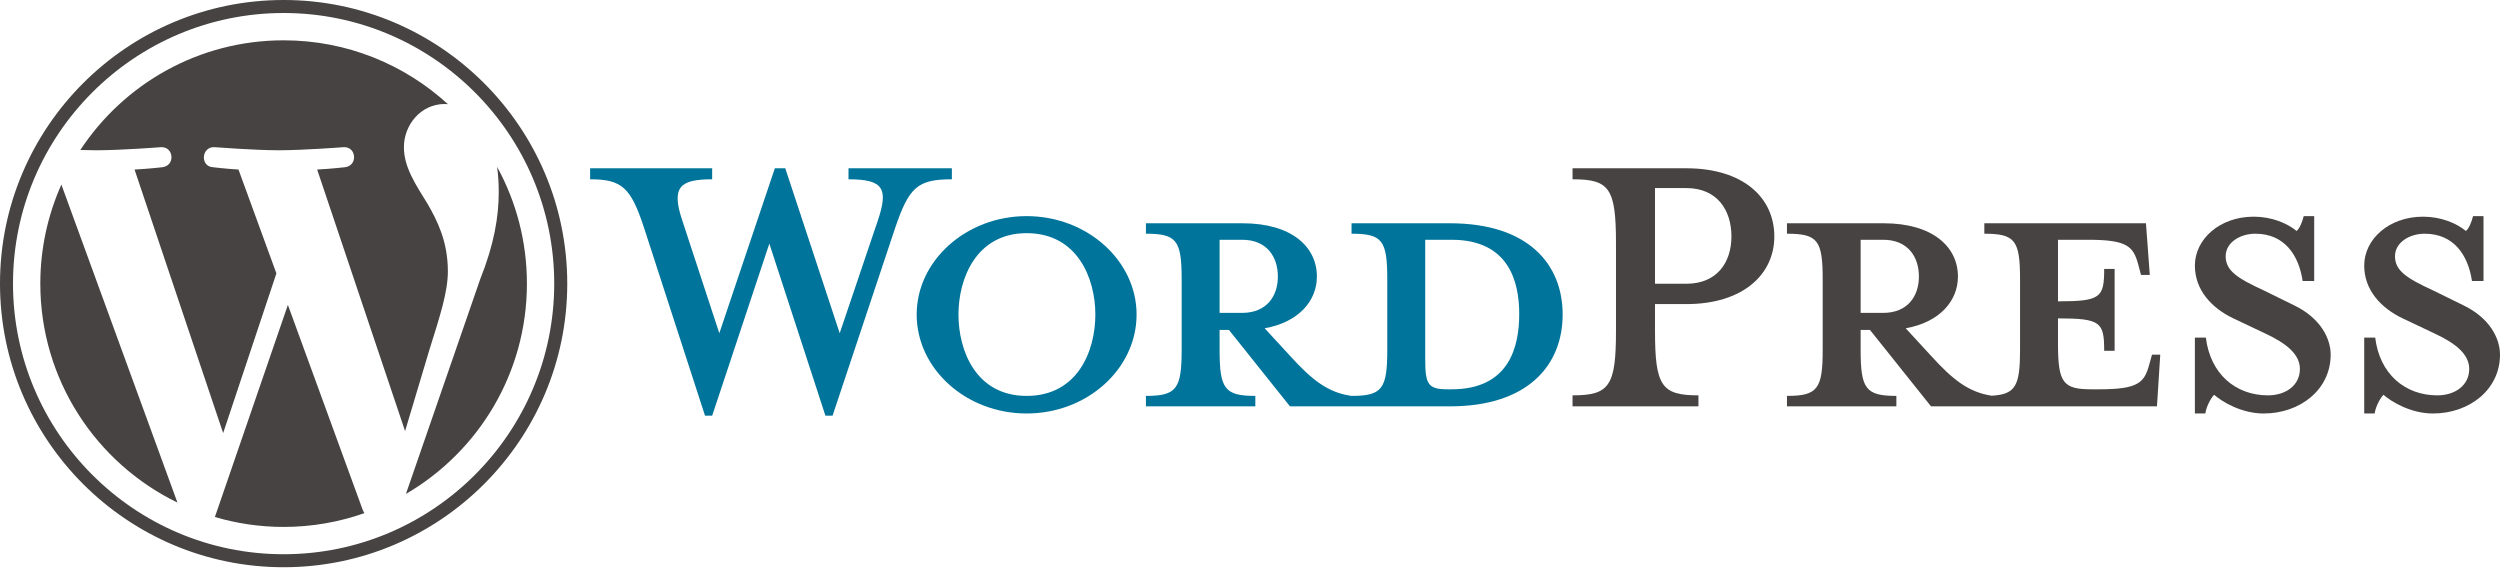
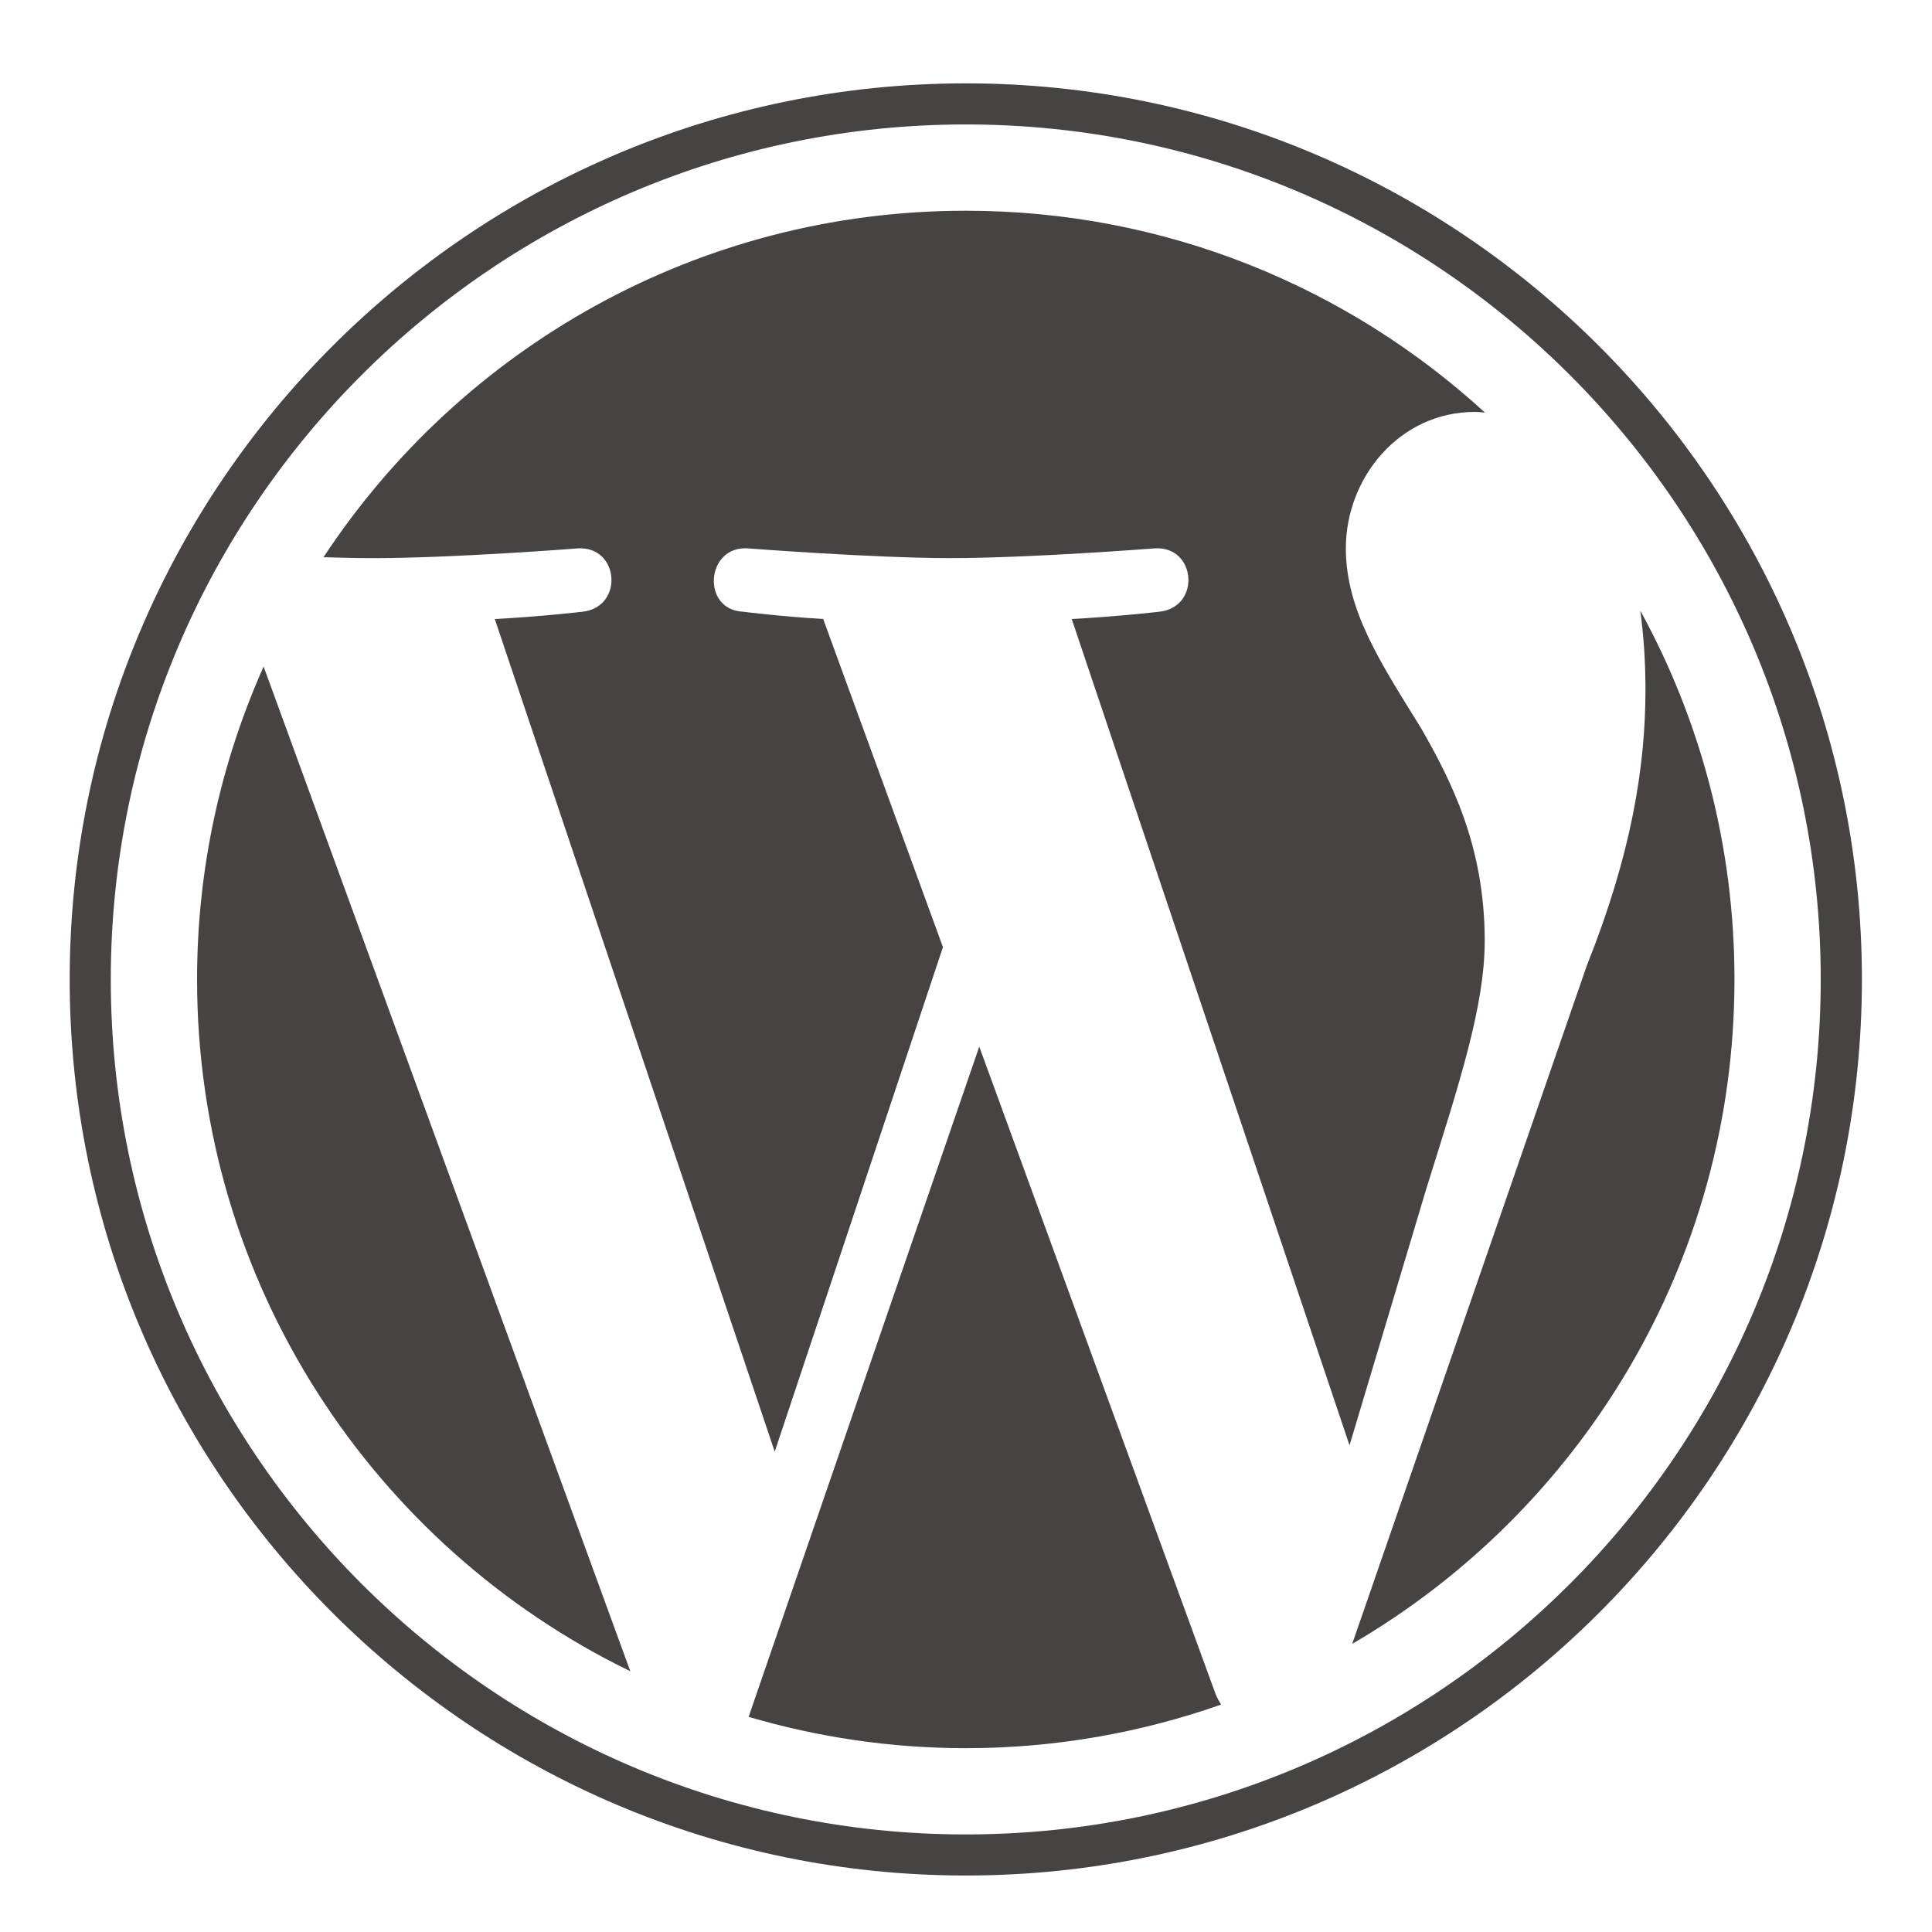
- <svg xmlns="http://www.w3.org/2000/svg" version="1.0" x="0px" y="0px" width="540px" height="122.523px" viewBox="0 0 540 122.523" enable-background="new 0 0 540 122.523" xml:space="preserve">
-   <g id="Layer_1">
+ <svg xmlns="http://www.w3.org/2000/svg" version="1.0" x="0px" y="0px" width="48" height="48" viewBox="0 0 48 48" enable-background="new 0 0 540 122.523" xml:space="preserve" id="svg2">
+   <defs id="defs36">
+ 	
+ </defs>
+   <g id="Layer_1" transform="translate(0,-74.523)">
</g>
-   <g id="Layer_2">
-     <g>
-       <path fill="#00749A" d="M313.19,48.227h-21.257v2.255c6.649,0,7.718,1.425,7.718,9.857V75.54c0,8.431-1.068,9.975-7.718,9.975    c-5.105-0.712-8.55-3.444-13.3-8.669l-5.462-5.937c7.362-1.308,11.28-5.938,11.28-11.164c0-6.53-5.58-11.518-16.031-11.518h-20.9    v2.255c6.649,0,7.718,1.425,7.718,9.857V75.54c0,8.431-1.069,9.975-7.718,9.975v2.256h23.631v-2.256    c-6.649,0-7.718-1.544-7.718-9.975v-4.274h2.018l13.182,16.505h34.557c16.981,0,24.344-9.024,24.344-19.832    C337.534,57.133,330.172,48.227,313.19,48.227z M263.434,67.582V51.79h4.868c5.343,0,7.719,3.681,7.719,7.956    c0,4.157-2.376,7.837-7.719,7.837H263.434z M313.547,84.09h-0.832c-4.274,0-4.868-1.068-4.868-6.531V51.79c0,0,5.225,0,5.7,0    c12.35,0,14.605,9.024,14.605,16.031C328.152,75.064,325.896,84.09,313.547,84.09z" />
-       <path fill="#00749A" d="M181.378,71.978l8.194-24.227c2.376-7.006,1.307-9.024-6.293-9.024v-2.376h22.325v2.376    c-7.481,0-9.262,1.781-12.231,10.45L179.834,89.79h-1.543l-12.114-37.17l-12.349,37.17h-1.544l-13.181-40.613    c-2.85-8.669-4.75-10.45-11.638-10.45v-2.376h26.363v2.376c-7.007,0-8.908,1.662-6.413,9.024l7.956,24.227l11.994-35.627h2.257    L181.378,71.978z" />
-       <path fill="#00749A" d="M221.752,89.314c-13.062,0-23.75-9.618-23.75-21.376c0-11.637,10.689-21.257,23.75-21.257    c13.063,0,23.75,9.62,23.75,21.257C245.502,79.696,234.815,89.314,221.752,89.314z M221.752,50.365    c-10.924,0-14.725,9.855-14.725,17.574c0,7.839,3.801,17.576,14.725,17.576c11.045,0,14.845-9.737,14.845-17.576    C236.597,60.22,232.797,50.365,221.752,50.365z" />
-       <path fill="#464342" d="M366.864,85.396v2.375H339.67v-2.375c7.957,0,9.382-2.018,9.382-13.895V52.502    c0-11.877-1.425-13.776-9.382-13.776v-2.376h24.581c12.231,0,19.002,6.294,19.002,14.727c0,8.194-6.771,14.606-19.002,14.606    h-6.769v5.817C357.482,83.378,358.907,85.396,366.864,85.396z M364.251,40.625h-6.769v20.664h6.769    c6.651,0,9.738-4.631,9.738-10.212C373.989,45.377,370.902,40.625,364.251,40.625z" />
-       <path fill="#464342" d="M464.833,76.609l-0.594,2.137c-1.068,3.919-2.376,5.344-10.807,5.344h-1.663    c-6.174,0-7.243-1.425-7.243-9.856v-5.462c9.263,0,9.976,0.83,9.976,7.006h2.256V58.083h-2.256c0,6.175-0.713,7.006-9.976,7.006    V51.79h6.53c8.433,0,9.738,1.425,10.807,5.344l0.595,2.255h1.899l-0.83-11.162h-34.914v2.255c6.649,0,7.719,1.425,7.719,9.857    V75.54c0,7.713-0.908,9.656-6.151,9.933c-4.983-0.761-8.404-3.479-13.085-8.627l-5.463-5.937    c7.363-1.308,11.282-5.938,11.282-11.164c0-6.53-5.581-11.518-16.031-11.518h-20.9v2.255c6.649,0,7.718,1.425,7.718,9.857V75.54    c0,8.431-1.068,9.975-7.718,9.975v2.256h23.632v-2.256c-6.649,0-7.719-1.544-7.719-9.975v-4.274h2.019l13.181,16.505h48.806    l0.713-11.161H464.833z M401.896,67.582V51.79h4.868c5.344,0,7.72,3.681,7.72,7.956c0,4.157-2.376,7.837-7.72,7.837H401.896z" />
-       <path fill="#464342" d="M488.939,89.314c-4.75,0-8.907-2.493-10.688-4.038c-0.594,0.595-1.662,2.376-1.899,4.038h-2.257V72.928    h2.375c0.951,7.837,6.412,12.468,13.419,12.468c3.8,0,6.888-2.137,6.888-5.699c0-3.087-2.731-5.463-7.6-7.719l-6.769-3.206    c-4.751-2.258-8.313-6.177-8.313-11.401c0-5.7,5.344-10.568,12.707-10.568c3.919,0,7.243,1.425,9.263,3.087    c0.593-0.475,1.187-1.782,1.544-3.208h2.256v14.014h-2.494c-0.832-5.582-3.919-10.213-10.212-10.213    c-3.325,0-6.414,1.9-6.414,4.87c0,3.087,2.494,4.749,8.195,7.362l6.53,3.206c5.701,2.731,7.956,7.127,7.956,10.689    C503.426,84.09,496.895,89.314,488.939,89.314z" />
-       <path fill="#464342" d="M525.514,89.314c-4.751,0-8.908-2.493-10.688-4.038c-0.594,0.595-1.662,2.376-1.899,4.038h-2.257V72.928    h2.375c0.95,7.837,6.412,12.468,13.419,12.468c3.8,0,6.888-2.137,6.888-5.699c0-3.087-2.731-5.463-7.601-7.719l-6.769-3.206    c-4.75-2.258-8.313-6.177-8.313-11.401c0-5.7,5.344-10.568,12.707-10.568c3.919,0,7.243,1.425,9.263,3.087    c0.593-0.475,1.187-1.782,1.542-3.208h2.257v14.014h-2.493c-0.832-5.582-3.919-10.213-10.212-10.213    c-3.325,0-6.414,1.9-6.414,4.87c0,3.087,2.494,4.749,8.195,7.362l6.53,3.206c5.701,2.731,7.956,7.127,7.956,10.689    C540,84.09,533.469,89.314,525.514,89.314z" />
-       <g>
-         <path fill="#464342" d="M8.708,61.26c0,20.802,12.089,38.779,29.619,47.298L13.258,39.872     C10.342,46.408,8.708,53.641,8.708,61.26z" />
-         <path fill="#464342" d="M96.74,58.608c0-6.495-2.333-10.993-4.334-14.494c-2.664-4.329-5.161-7.995-5.161-12.324     c0-4.831,3.664-9.328,8.825-9.328c0.233,0,0.454,0.029,0.681,0.042c-9.35-8.566-21.807-13.796-35.489-13.796     c-18.36,0-34.513,9.42-43.91,23.688c1.233,0.037,2.395,0.063,3.382,0.063c5.497,0,14.006-0.667,14.006-0.667     c2.833-0.167,3.167,3.994,0.337,4.329c0,0-2.847,0.335-6.015,0.501L48.2,93.547l11.501-34.493l-8.188-22.434     c-2.83-0.166-5.511-0.501-5.511-0.501c-2.832-0.166-2.5-4.496,0.332-4.329c0,0,8.679,0.667,13.843,0.667     c5.496,0,14.006-0.667,14.006-0.667c2.835-0.167,3.168,3.994,0.337,4.329c0,0-2.853,0.335-6.015,0.501l18.992,56.494     l5.242-17.517C95.011,68.328,96.74,63.107,96.74,58.608z" />
-         <path fill="#464342" d="M62.184,65.857l-15.768,45.819c4.708,1.384,9.687,2.141,14.846,2.141c6.12,0,11.989-1.058,17.452-2.979     c-0.141-0.225-0.269-0.464-0.374-0.724L62.184,65.857z" />
-         <path fill="#464342" d="M107.376,36.046c0.226,1.674,0.354,3.471,0.354,5.404c0,5.333-0.996,11.328-3.996,18.824l-16.053,46.413     c15.624-9.111,26.133-26.038,26.133-45.426C113.815,52.124,111.481,43.532,107.376,36.046z" />
-         <path fill="#464342" d="M61.262,0C27.483,0,0,27.481,0,61.26c0,33.783,27.483,61.263,61.262,61.263     c33.778,0,61.265-27.48,61.265-61.263C122.526,27.481,95.04,0,61.262,0z M61.262,119.715c-32.23,0-58.453-26.223-58.453-58.455     c0-32.23,26.222-58.451,58.453-58.451c32.229,0,58.45,26.221,58.45,58.451C119.712,93.492,93.491,119.715,61.262,119.715z" />
-       </g>
+   <g id="g6" transform="matrix(0.3634057,0,0,0.3634057,1.731598,2.07103)">
+     <g id="g22">
+       <path style="fill:#464342" id="path24" d="m 8.708,61.26 c 0,20.802 12.089,38.779 29.619,47.298 L 13.258,39.872 c -2.916,6.536 -4.55,13.769 -4.55,21.388 z" />
+       <path style="fill:#464342" id="path26" d="m 96.74,58.608 c 0,-6.495 -2.333,-10.993 -4.334,-14.494 -2.664,-4.329 -5.161,-7.995 -5.161,-12.324 0,-4.831 3.664,-9.328 8.825,-9.328 0.233,0 0.454,0.029 0.681,0.042 C 87.401,13.938 74.944,8.708 61.262,8.708 c -18.36,0 -34.513,9.42 -43.91,23.688 1.233,0.037 2.395,0.063 3.382,0.063 5.497,0 14.006,-0.667 14.006,-0.667 2.833,-0.167 3.167,3.994 0.337,4.329 0,0 -2.847,0.335 -6.015,0.501 L 48.2,93.547 59.701,59.054 51.513,36.62 c -2.83,-0.166 -5.511,-0.501 -5.511,-0.501 -2.832,-0.166 -2.5,-4.496 0.332,-4.329 0,0 8.679,0.667 13.843,0.667 5.496,0 14.006,-0.667 14.006,-0.667 2.835,-0.167 3.168,3.994 0.337,4.329 0,0 -2.853,0.335 -6.015,0.501 l 18.992,56.494 5.242,-17.517 c 2.272,-7.269 4.001,-12.49 4.001,-16.989 z" />
+       <path style="fill:#464342" id="path28" d="m 62.184,65.857 -15.768,45.819 c 4.708,1.384 9.687,2.141 14.846,2.141 6.12,0 11.989,-1.058 17.452,-2.979 -0.141,-0.225 -0.269,-0.464 -0.374,-0.724 L 62.184,65.857 z" />
+       <path style="fill:#464342" id="path30" d="m 107.376,36.046 c 0.226,1.674 0.354,3.471 0.354,5.404 0,5.333 -0.996,11.328 -3.996,18.824 l -16.053,46.413 c 15.624,-9.111 26.133,-26.038 26.133,-45.426 0.001,-9.137 -2.333,-17.729 -6.438,-25.215 z" />
+       <path style="fill:#464342" id="path32" d="M 61.262,0 C 27.483,0 0,27.481 0,61.26 c 0,33.783 27.483,61.263 61.262,61.263 33.778,0 61.265,-27.48 61.265,-61.263 C 122.526,27.481 95.04,0 61.262,0 z m 0,119.715 c -32.23,0 -58.453,-26.223 -58.453,-58.455 0,-32.23 26.222,-58.451 58.453,-58.451 32.229,0 58.45,26.221 58.45,58.451 0,32.232 -26.221,58.455 -58.45,58.455 z" />
    </g>
  </g>
</svg>
